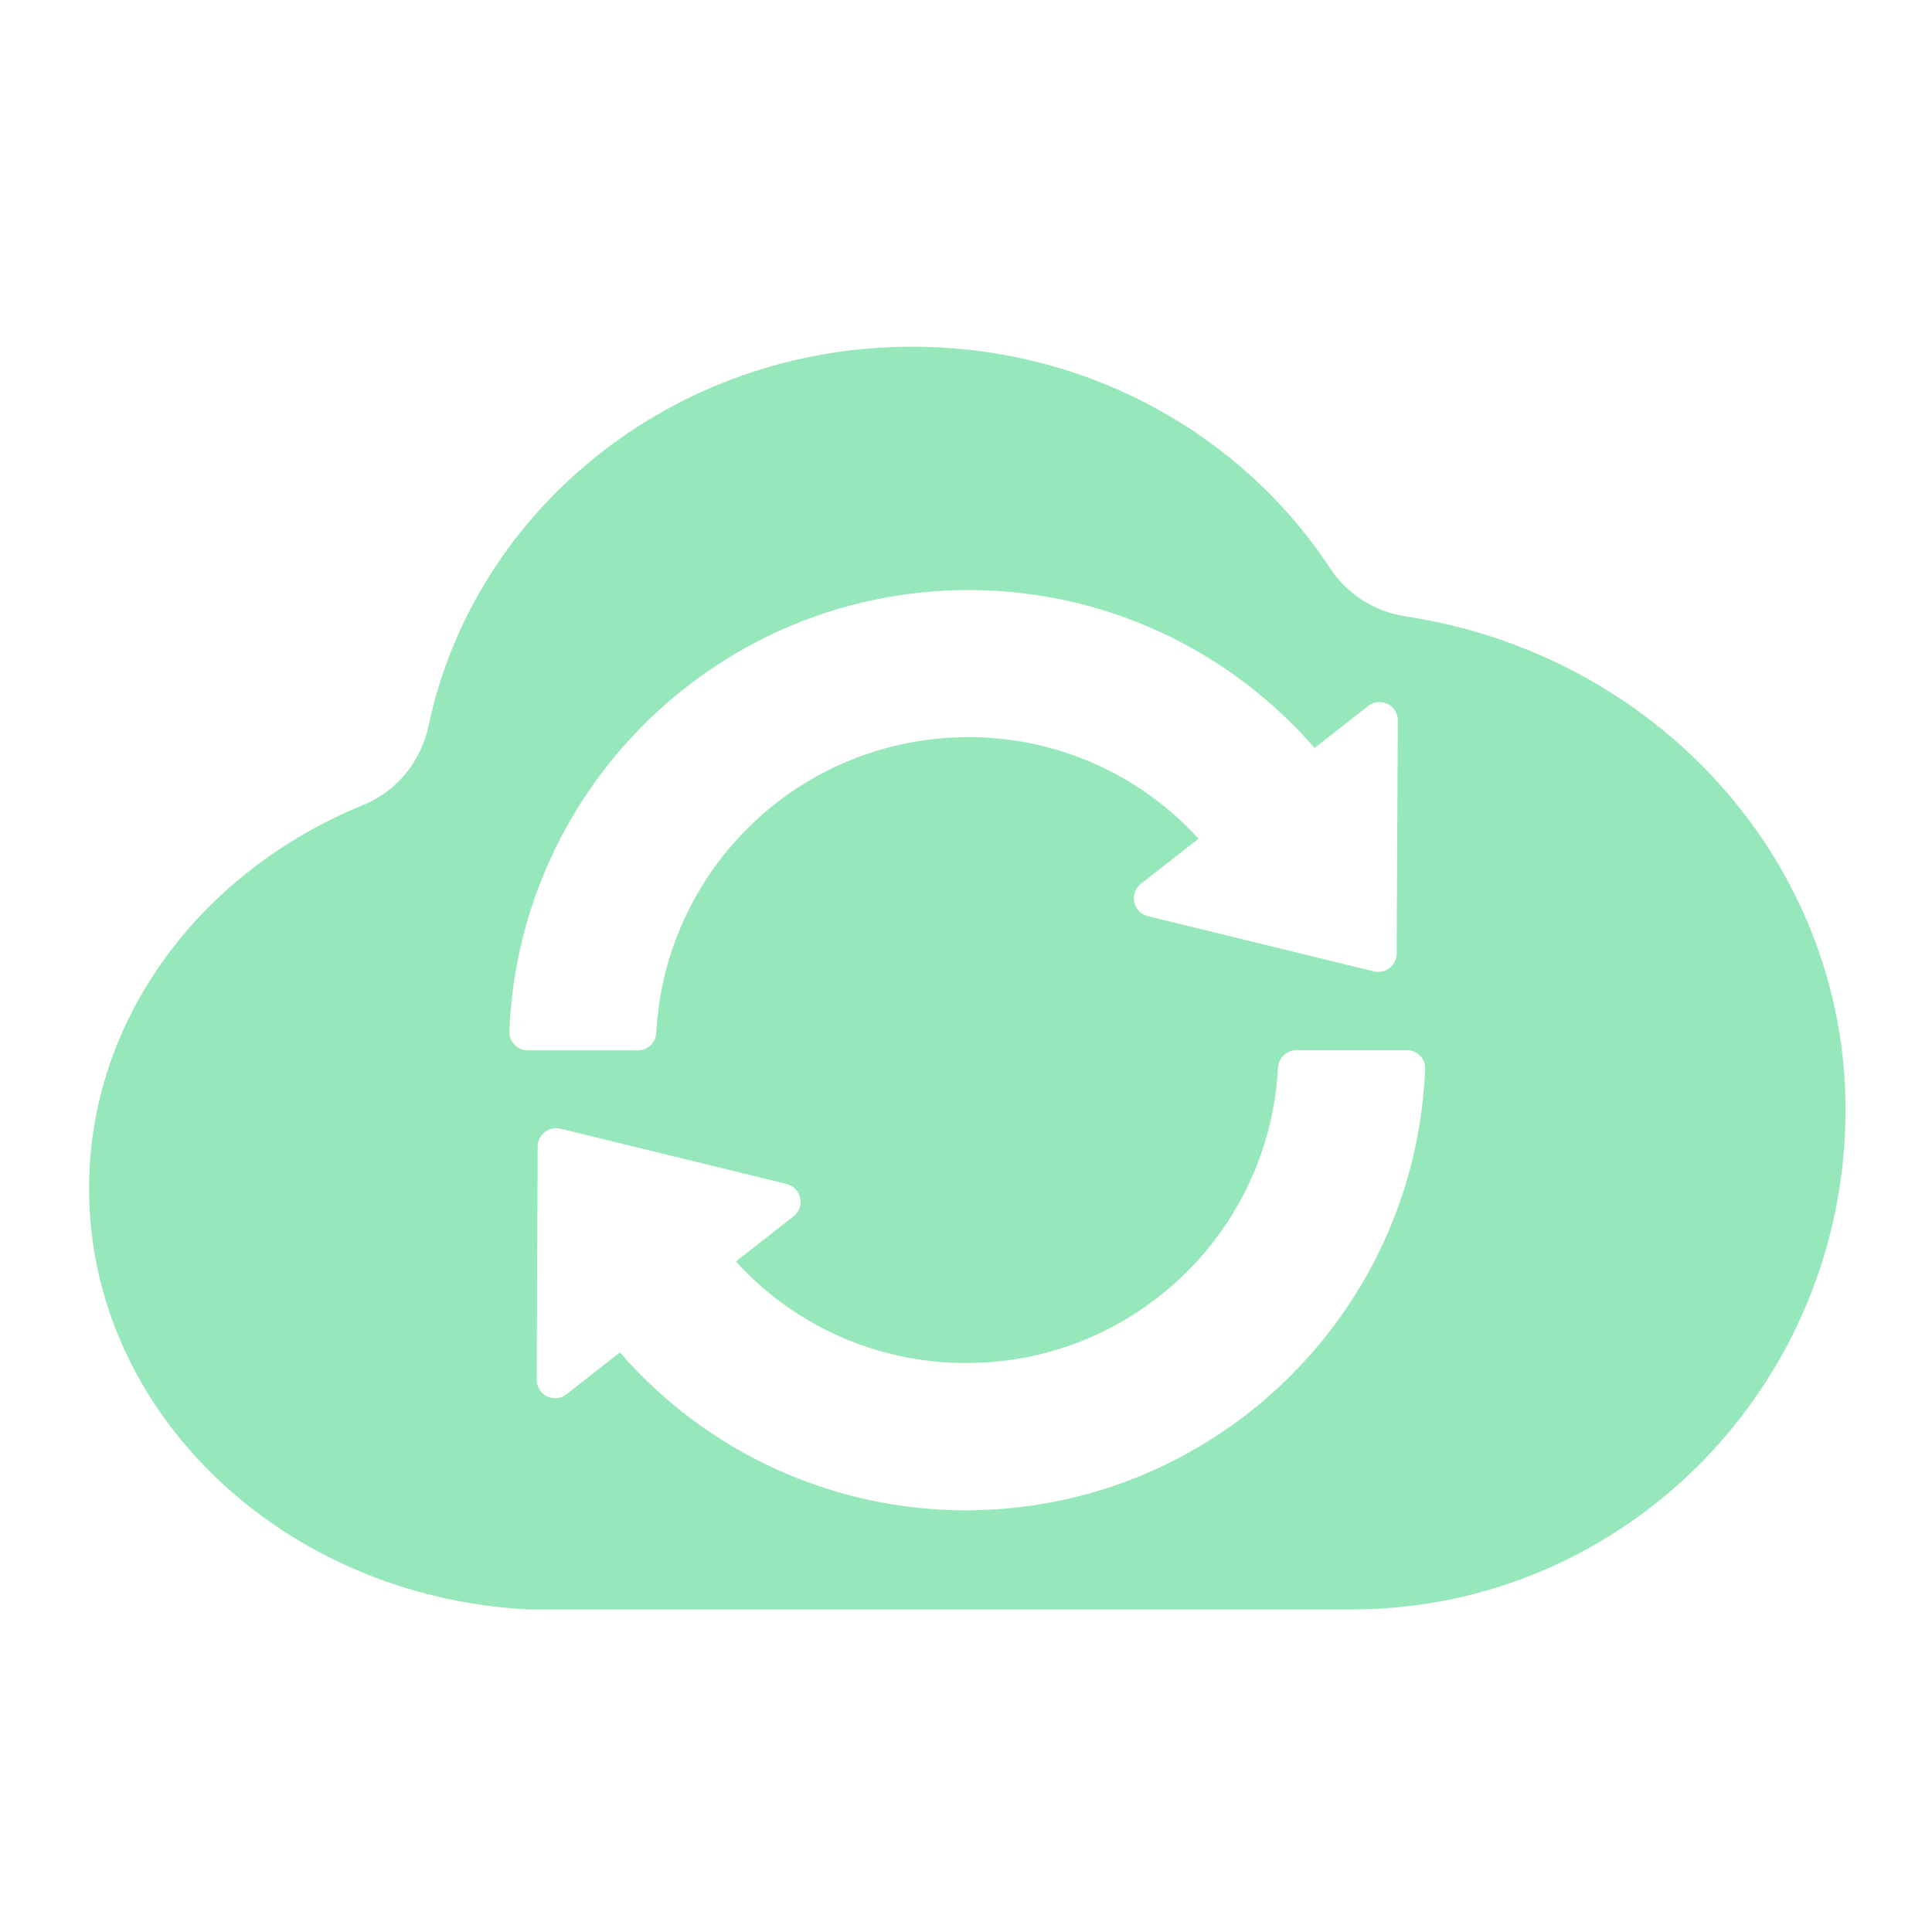
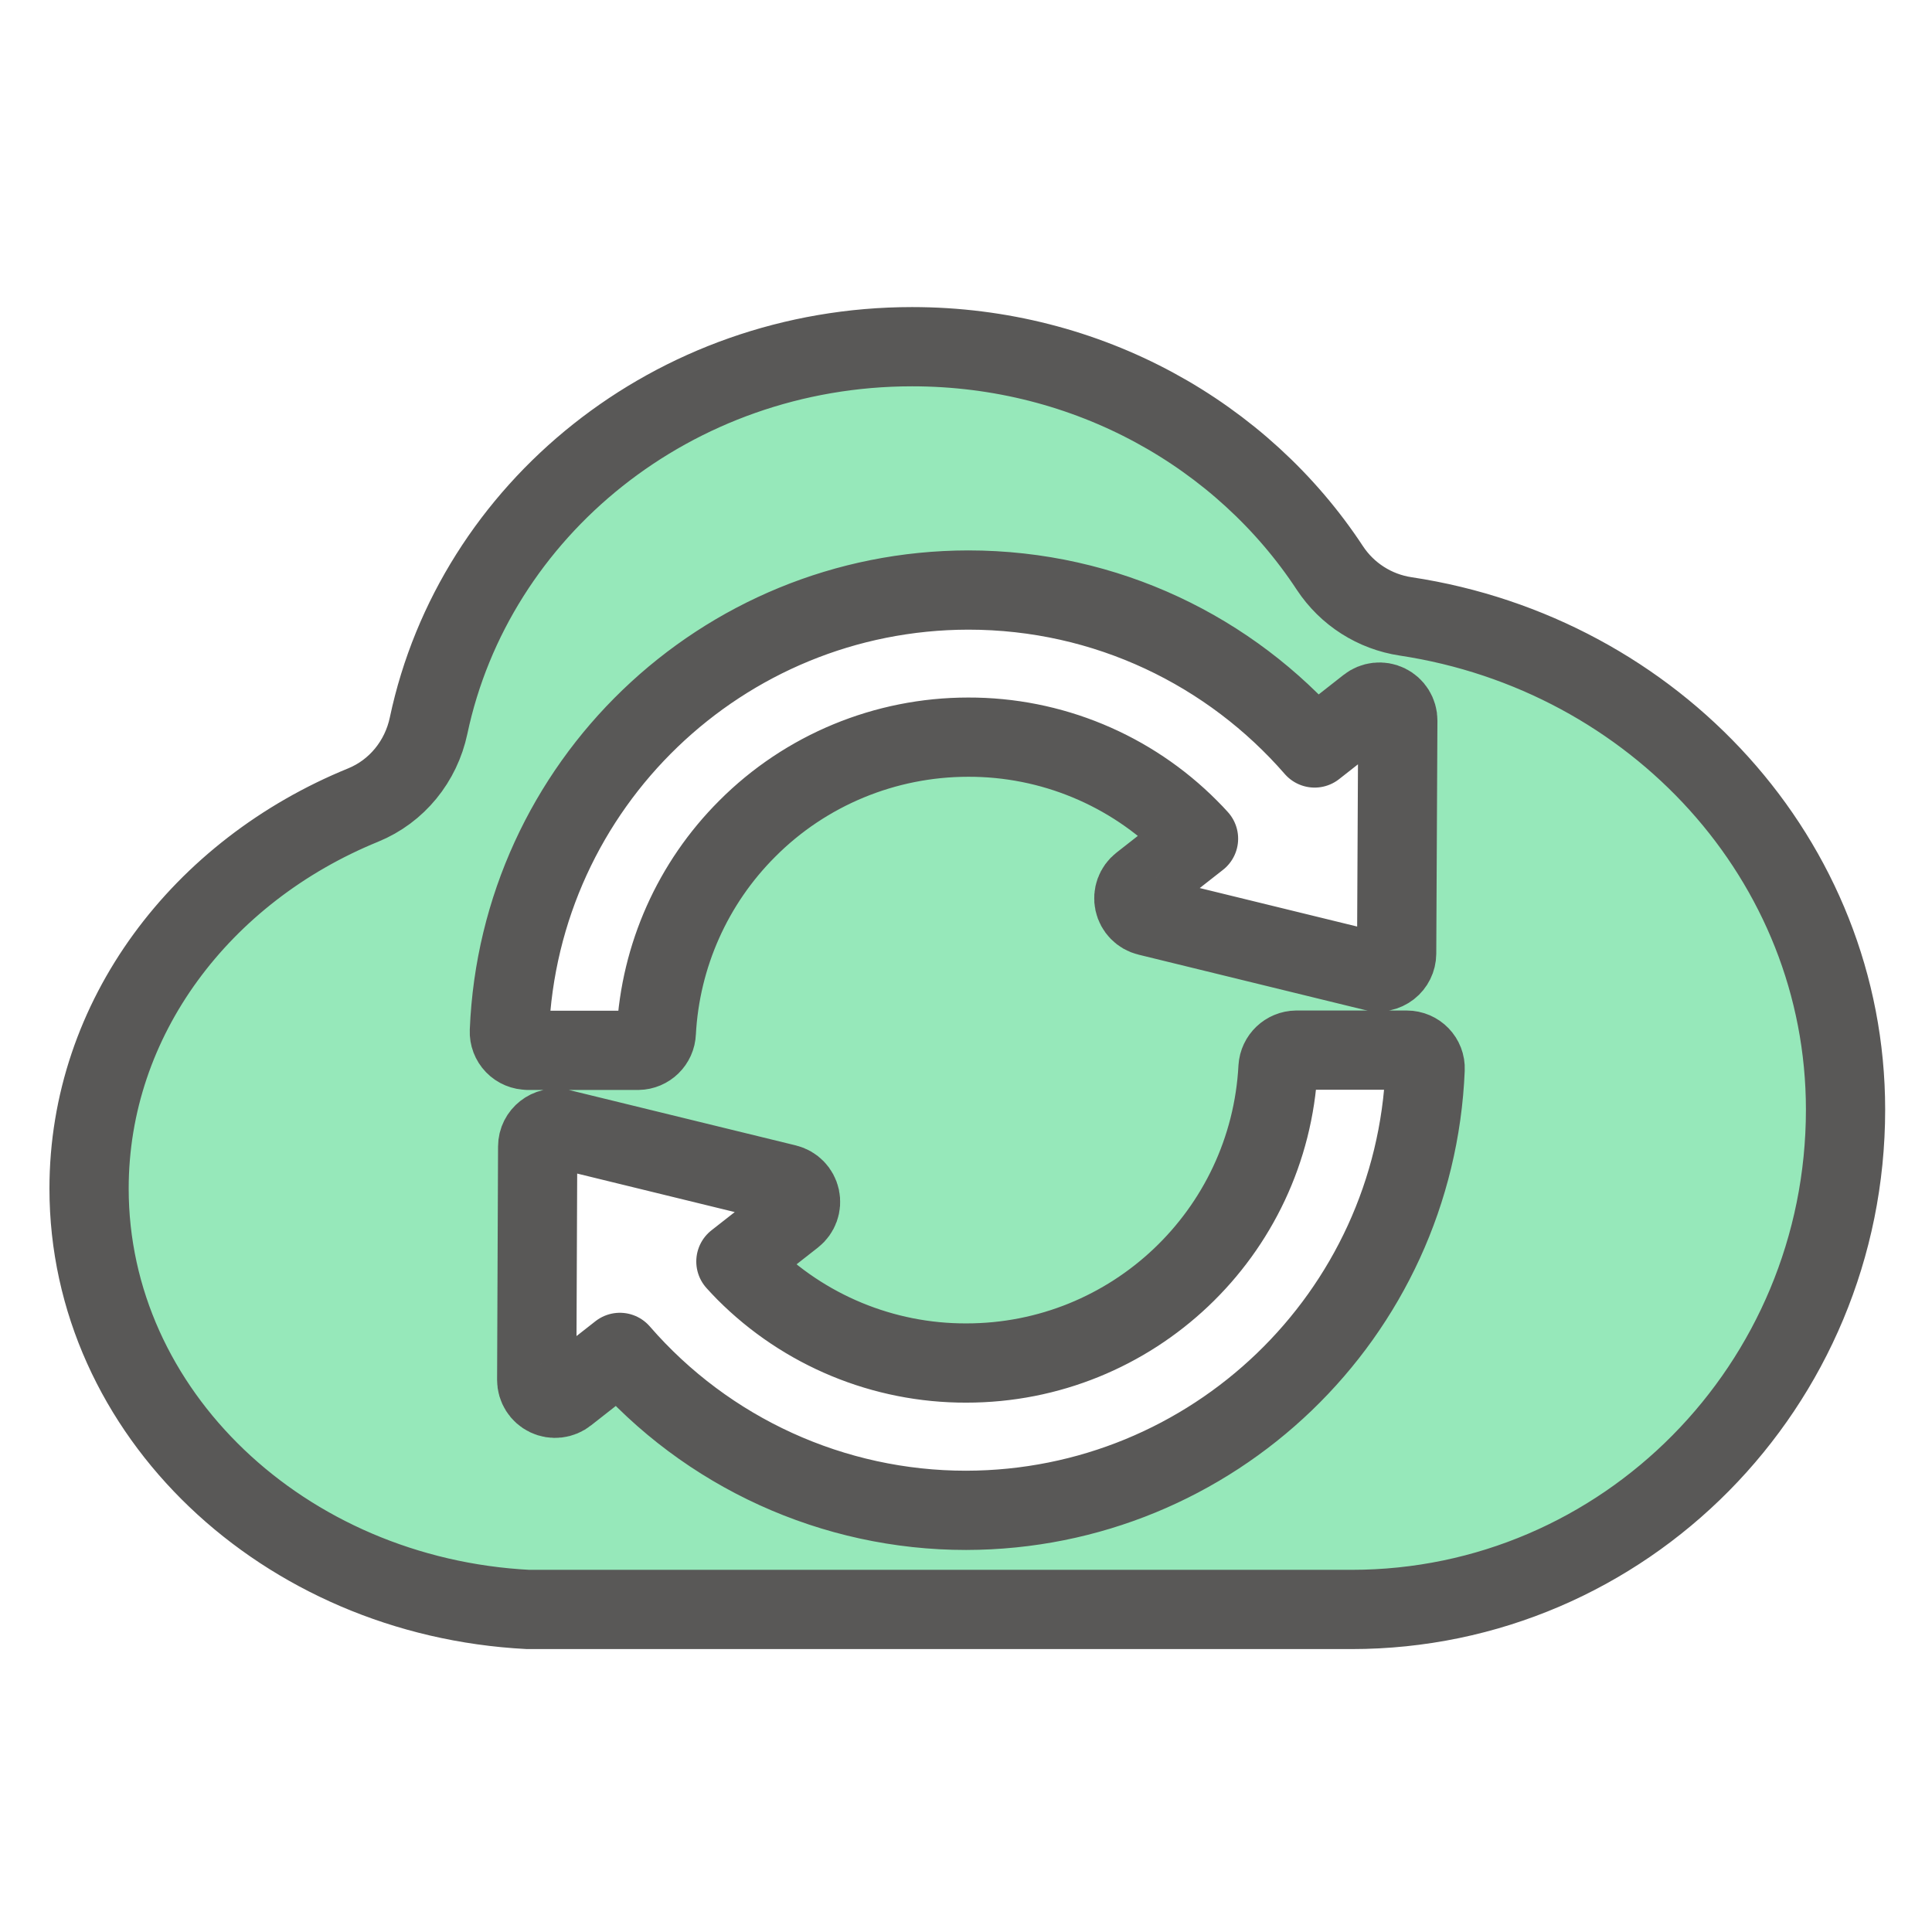
<svg xmlns="http://www.w3.org/2000/svg" t="1783259880408" class="icon" viewBox="0 0 1024 1024" version="1.1" p-id="5839" width="200" height="200">
-   <path d="M745.062 326.707a58.522 58.522 0 0 1-40.192-25.651c-46.336-70.502-128.051-117.299-221.44-117.299-126.618 0-232.038 86.323-256.256 200.806-3.994 18.944-16.794 34.816-34.714 42.138-85.606 34.918-145.254 112.794-145.254 203.264 0 118.784 102.912 216.371 232.704 223.078h436.429c144.538 0 261.837-118.63 261.837-264.96-0.051-132.198-101.069-241.408-233.114-261.376z m-465.306 229.939a9.677 9.677 0 0 1-9.779-10.086 243.763 243.763 0 0 1 243.251-233.83c73.318 0 138.957 32.461 183.552 83.712l28.314-22.221a9.728 9.728 0 0 1 15.77 7.68l-0.614 123.546a9.779 9.779 0 0 1-12.083 9.421l-119.757-29.286a9.728 9.728 0 0 1-3.686-17.152l30.515-23.91c-1.69-1.843-3.226-3.533-5.018-5.274a164.352 164.352 0 0 0-117.094-48.538c-43.878 0-86.118 17.408-117.094 48.538a165.018 165.018 0 0 0-48.179 108.032 9.779 9.779 0 0 1-9.626 9.421H279.757z m232.346 243.866A242.79 242.79 0 0 1 328.55 716.8l-28.262 22.17a9.728 9.728 0 0 1-15.821-7.578l0.512-123.699c0-6.246 5.939-10.906 12.032-9.472l119.859 29.286a9.779 9.779 0 0 1 3.686 17.203l-30.515 23.91c1.69 1.843 3.277 3.584 5.018 5.325a164.506 164.506 0 0 0 117.094 48.486 165.376 165.376 0 0 0 165.222-156.57 9.882 9.882 0 0 1 9.728-9.267h58.47c5.632 0 10.035 4.608 9.779 10.086a243.866 243.866 0 0 1-243.251 233.83z" fill="#96E8BA" p-id="5840" />
+   <path d="M745.062 326.707a58.522 58.522 0 0 1-40.192-25.651c-46.336-70.502-128.051-117.299-221.44-117.299-126.618 0-232.038 86.323-256.256 200.806-3.994 18.944-16.794 34.816-34.714 42.138-85.606 34.918-145.254 112.794-145.254 203.264 0 118.784 102.912 216.371 232.704 223.078h436.429c144.538 0 261.837-118.63 261.837-264.96-0.051-132.198-101.069-241.408-233.114-261.376z m-465.306 229.939a9.677 9.677 0 0 1-9.779-10.086 243.763 243.763 0 0 1 243.251-233.83c73.318 0 138.957 32.461 183.552 83.712l28.314-22.221a9.728 9.728 0 0 1 15.77 7.68l-0.614 123.546a9.779 9.779 0 0 1-12.083 9.421l-119.757-29.286a9.728 9.728 0 0 1-3.686-17.152l30.515-23.91c-1.69-1.843-3.226-3.533-5.018-5.274a164.352 164.352 0 0 0-117.094-48.538c-43.878 0-86.118 17.408-117.094 48.538a165.018 165.018 0 0 0-48.179 108.032 9.779 9.779 0 0 1-9.626 9.421H279.757z m232.346 243.866A242.79 242.79 0 0 1 328.55 716.8l-28.262 22.17a9.728 9.728 0 0 1-15.821-7.578l0.512-123.699c0-6.246 5.939-10.906 12.032-9.472l119.859 29.286a9.779 9.779 0 0 1 3.686 17.203l-30.515 23.91c1.69 1.843 3.277 3.584 5.018 5.325a164.506 164.506 0 0 0 117.094 48.486 165.376 165.376 0 0 0 165.222-156.57 9.882 9.882 0 0 1 9.728-9.267h58.47c5.632 0 10.035 4.608 9.779 10.086a243.866 243.866 0 0 1-243.251 233.83z" fill="#96E8BA" stroke="#595857" stroke-width="42" stroke-linejoin="round" p-id="5840" />
</svg>
